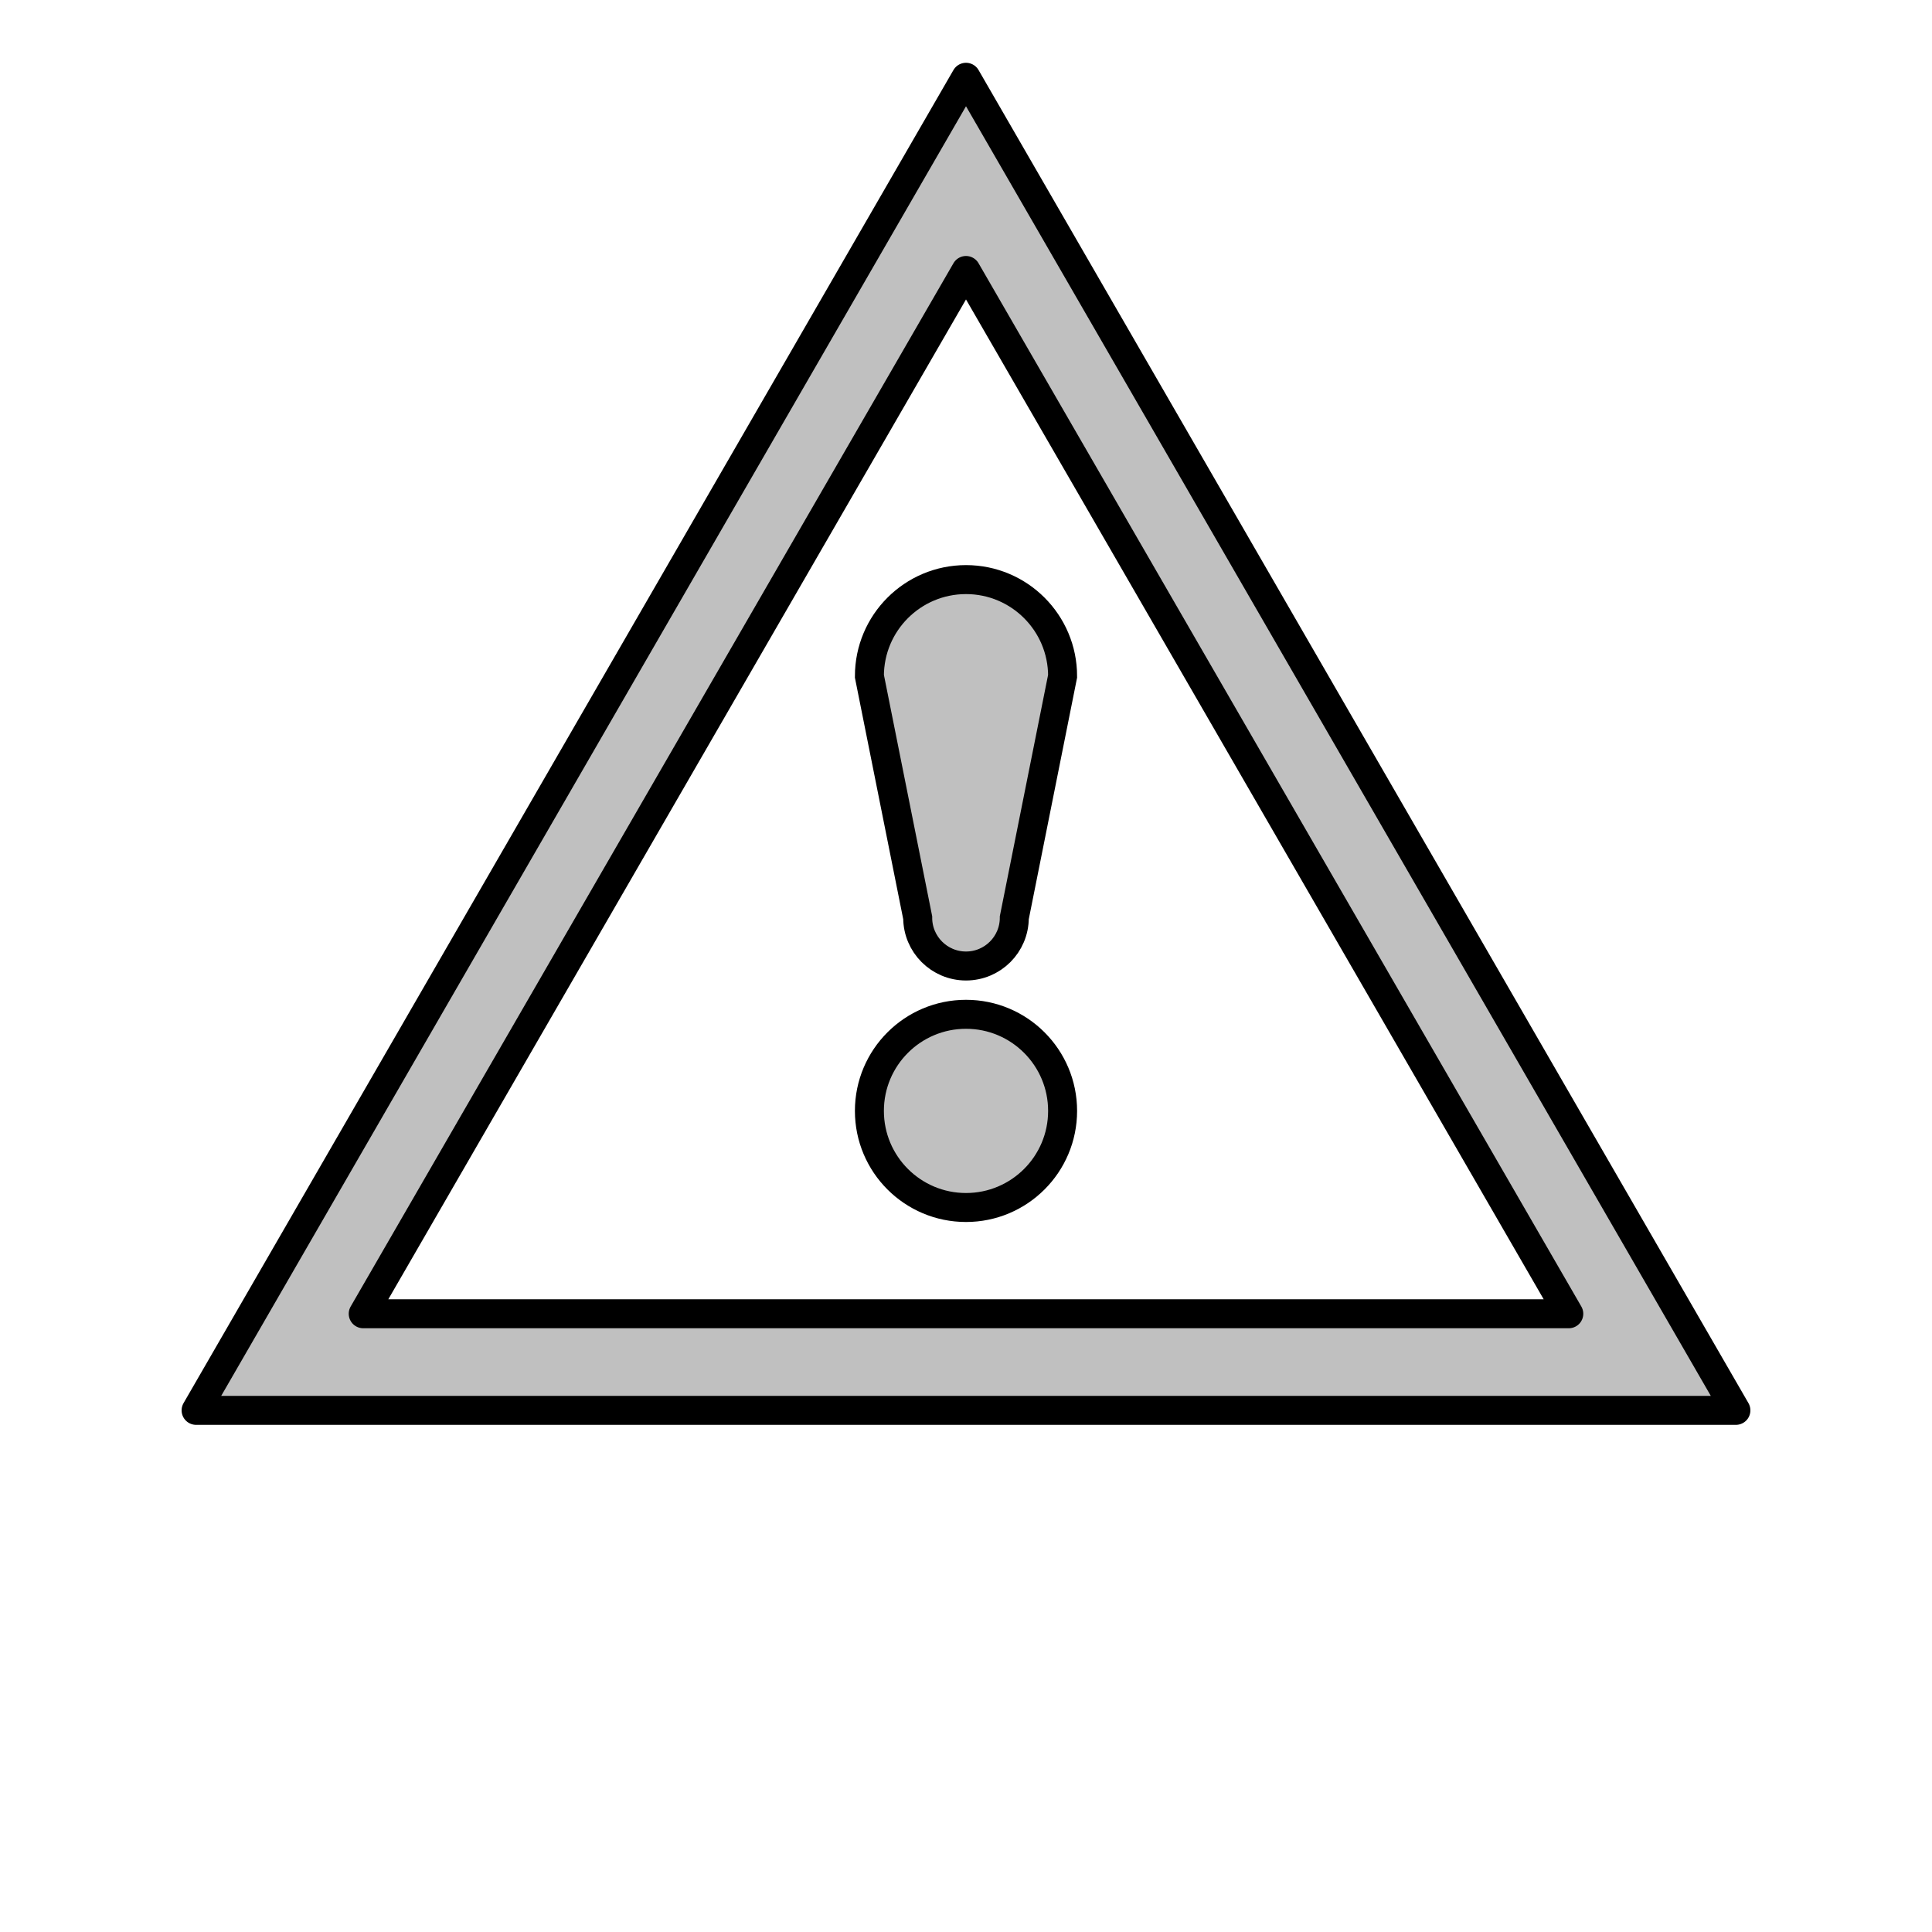
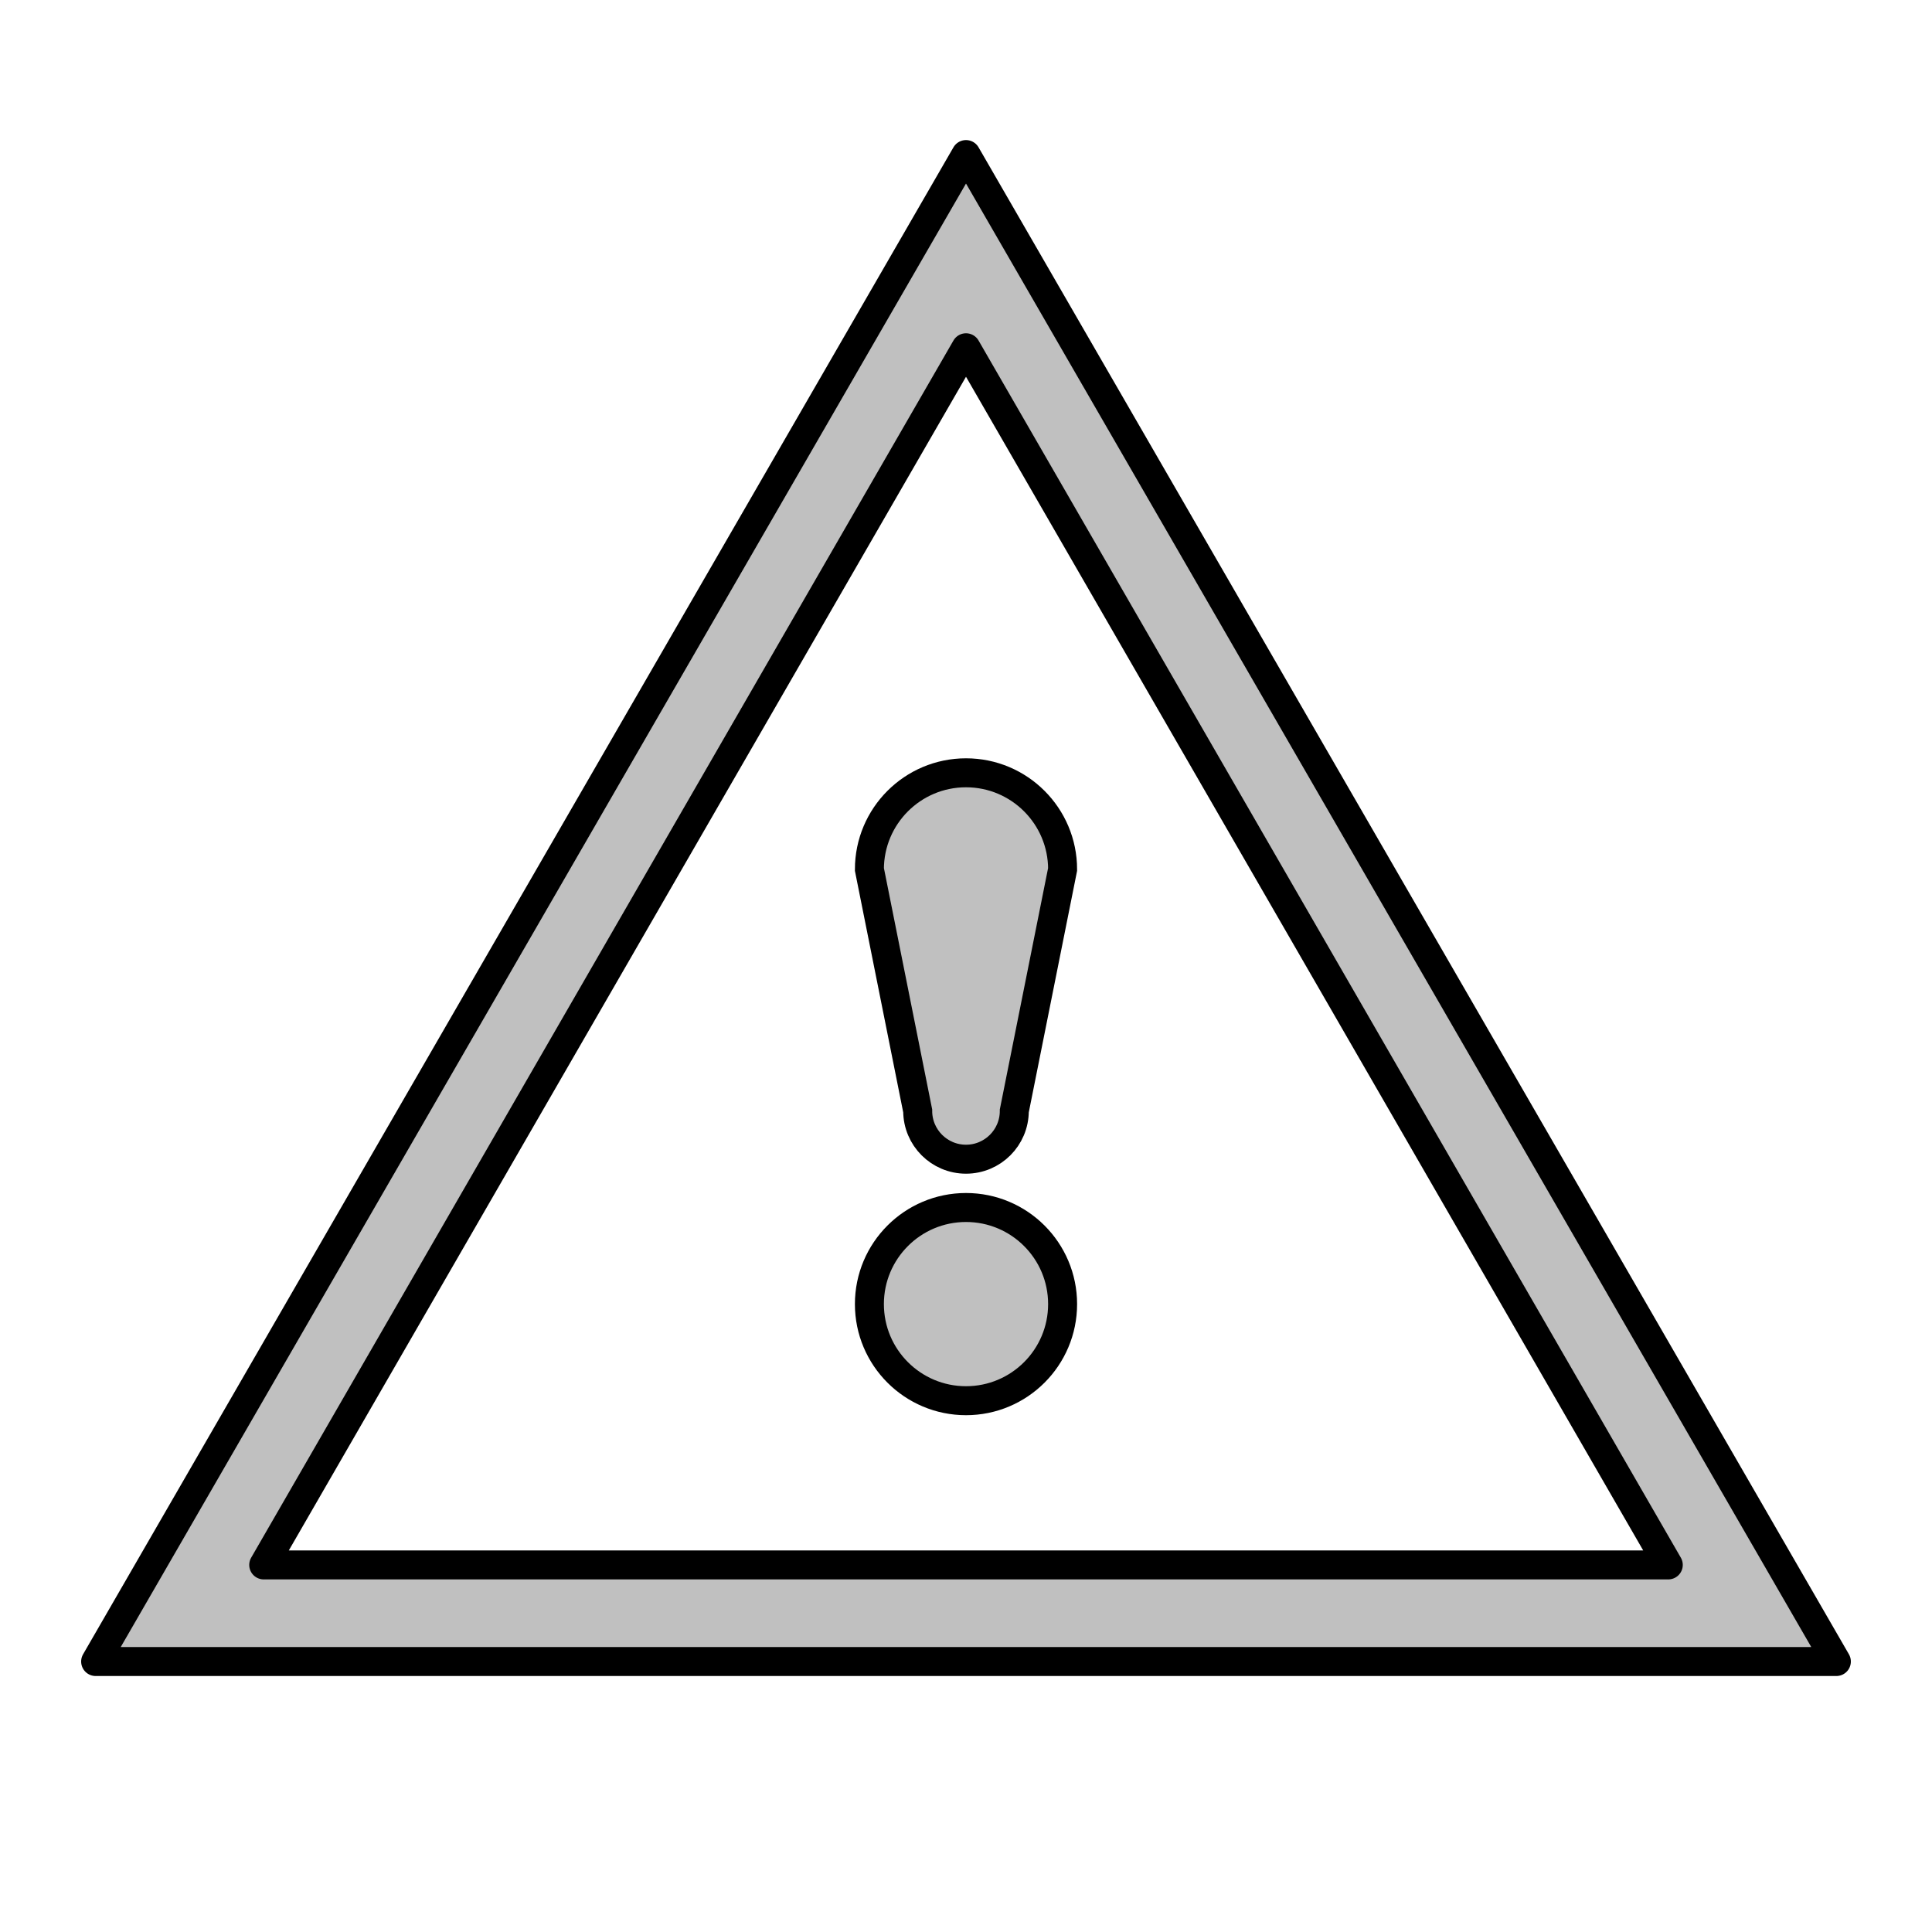
<svg xmlns="http://www.w3.org/2000/svg" viewBox="-1 -1 2 2" height="100px" width="100px">
  <g fill="silver" stroke="black" stroke-width="0.03">
-     <path d="M 0.0,-0.92 L -0.797,0.46 L 0.797,0.46 ZM 0.0,-0.72 L -0.624,0.36 L 0.624,0.36 Z" stroke-linejoin="round" fill-rule="evenodd" />
-     <path d="M -0.1,-0.3 L -5.0e-2,-5.0e-2 A 5.0e-2,5.0e-2 0.0 1,0 5.0e-2,-5.0e-2 L 0.1,-0.3 A 0.1,0.1 0.0 1,0 -0.1,-0.3 Z" />
-     <circle cx="0.0" cy="0.15" r="0.1" />
+     <g transform="translate(0.0 0.2)">
+       <path d="M 0.0,-1.04 L -0.901,0.52 L 0.901,0.52 ZM 0.0,-0.84 L -0.727,0.42 L 0.727,0.42 Z" stroke-linejoin="round" fill-rule="evenodd" />
+       <path d="M -0.1,-0.3 L -5.0e-2,-5.0e-2 A 5.0e-2,5.0e-2 0.0 1,0 5.0e-2,-5.0e-2 L 0.1,-0.3 A 0.1,0.1 0.0 1,0 -0.1,-0.3 Z" />
+       <circle cx="0.0" cy="0.15" r="0.1" />
+     </g>
  </g>
</svg>
